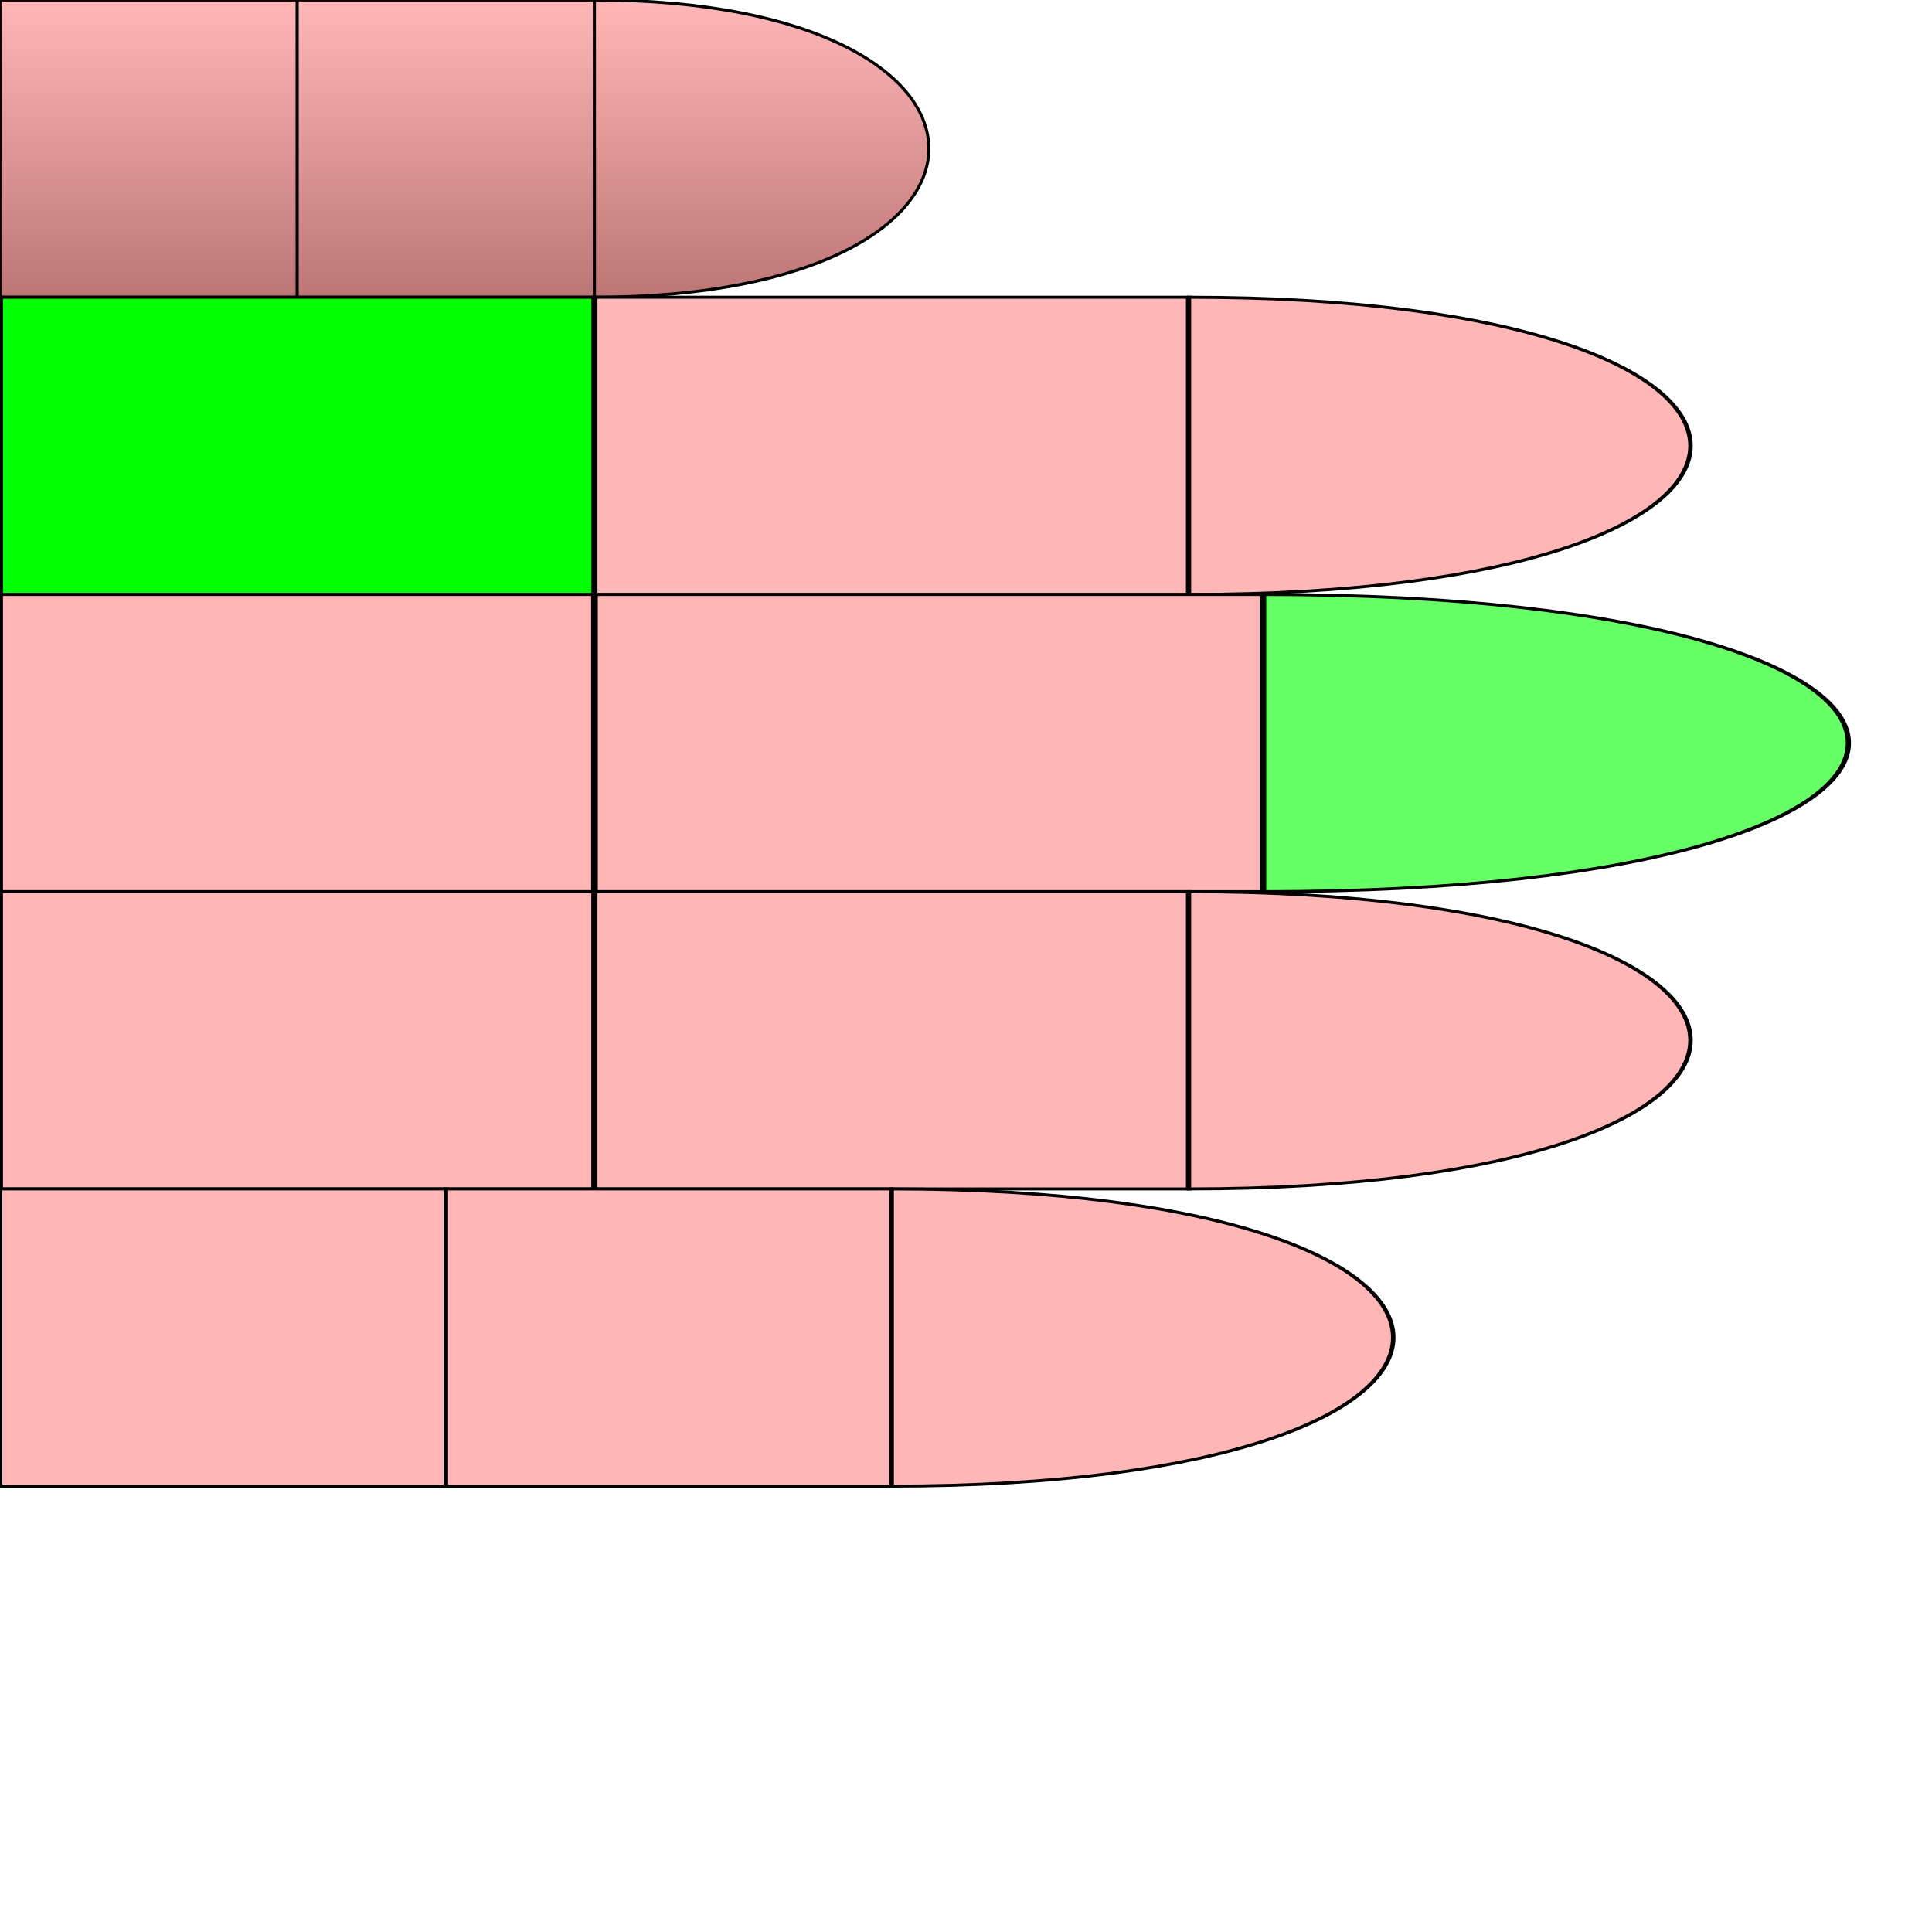
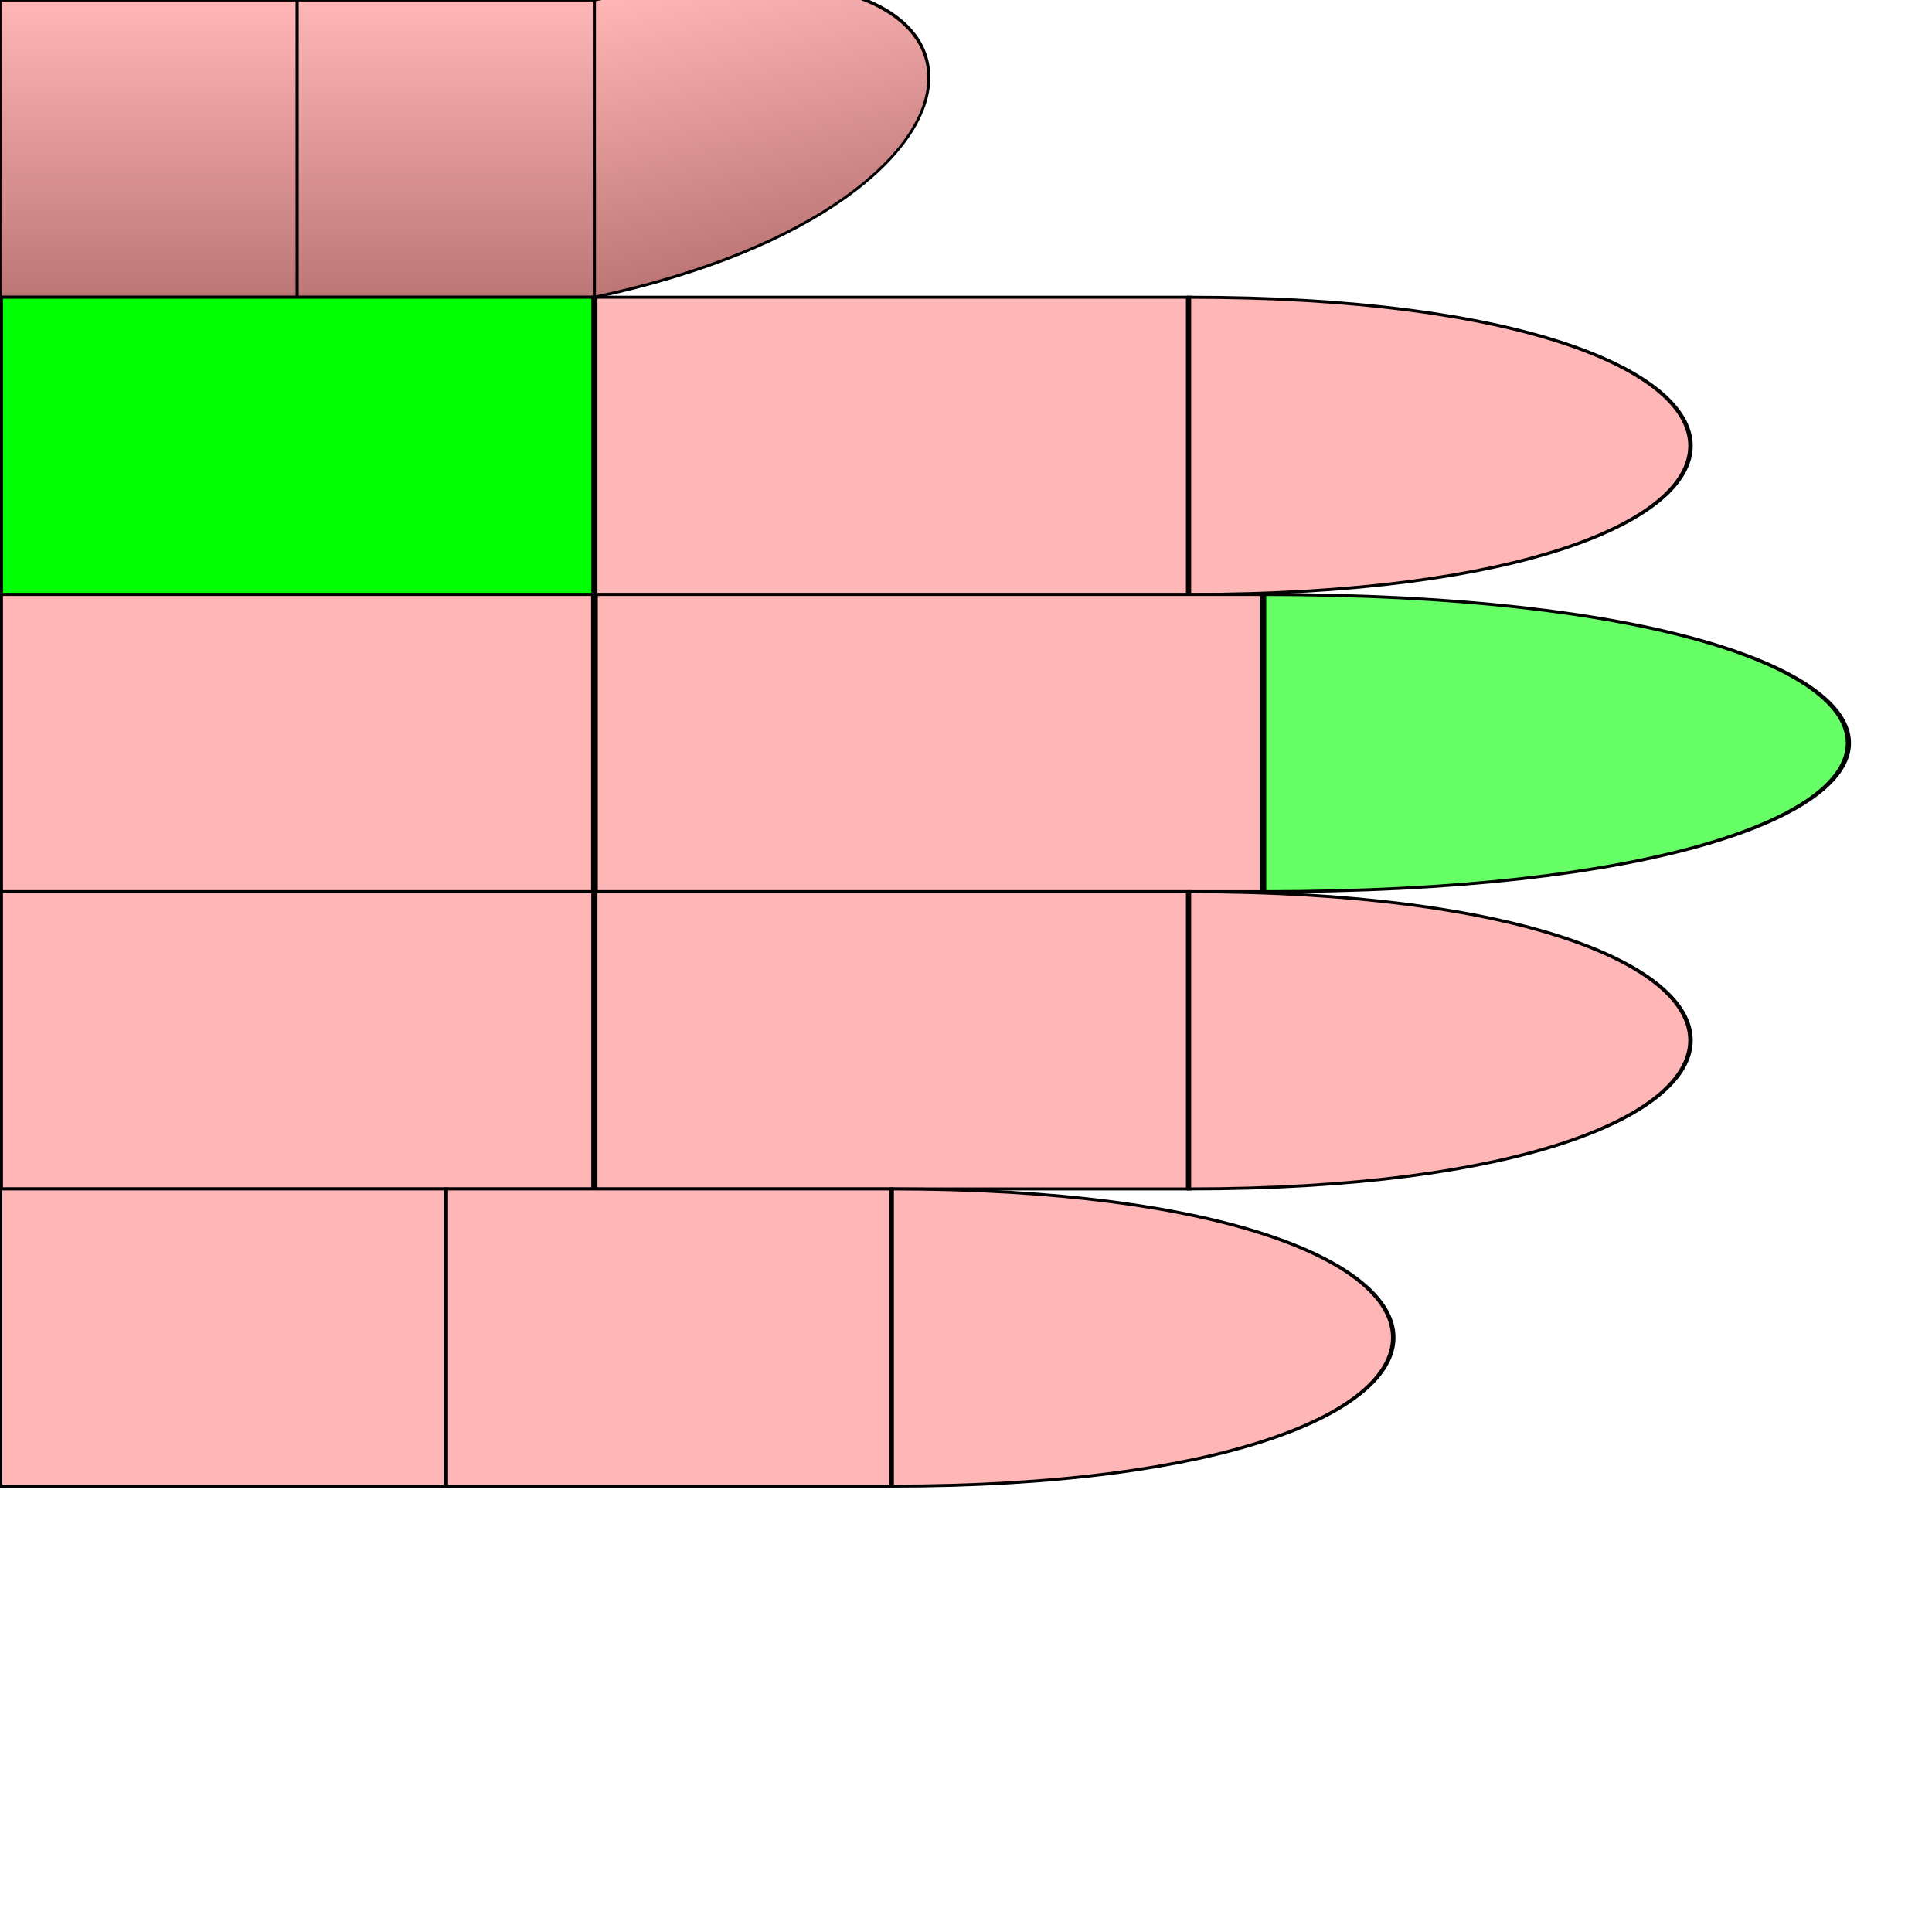
<svg xmlns="http://www.w3.org/2000/svg" id="chord-hand" viewBox="0 0 65 65" fill="none">
  <style>
        #hand g use {
            stroke: #000;
            stroke-width: 0.1px;
        }
        #thumb {
            fill: url("#thumbGradient");
        }
        #index {
            fill: #ffb6b6ff;
        }
        #middle {
            fill: #ffb6b6ff;
        }
        #ring {
            fill: #ffb6b6ff;
        }
        #pinky {
            fill: #ffb6b6ff;
        }
    #middle #pf {
        fill: #0F09;
        False {
            True {stroke: #00F; stroke-width: 2px;}
            False {stroke: #000; stroke-width: 0.1px}
        }
    }#index #me {
        fill: #0F0F;
        False {
            True {stroke: #00F; stroke-width: 2px;}
            False {stroke: #000; stroke-width: 0.1px}
        }
    }</style>
  <defs>
    <linearGradient id="thumbGradient" x1="1" x2="1" y1="0" y2="1">
      <stop offset="0%" stop-color="#ffb6b6ff" />
      <stop offset="100%" stop-color="#BD7676" />
    </linearGradient>
    <path id="phalange" d="                 M 0 0                  L 10 0                 L 10 10                 L 0 10                 Z" stroke-width="useCurrent" stroke="useCurrent" />
    <path id="tip" d="                 M 0 0                  C 15 0, 15 10, 0 10                 L 0 10                 Z" stroke-width="useCurrent" stroke="useCurrent" />
  </defs>
  <g id="hand" viewBox="0 0 50 50" x="0" y="0">
    <g id="thumb">
      <use id="me" href="#phalange" stroke="#000" stroke-width="0.1px" transform="translate(0,0) scale(1,1) " />
      <use id="mf" href="#phalange" transform="translate(10,0) scale(1,1) " />
-       <use id="pf" href="#tip" transform="translate(20,0) scale(1,1) " />
+       <use id="pf" href="#tip" transform="translate(20,0) scale(1,1) skewY(-12)" />
    </g>
    <g id="index" transform="translate(0,10)">
      <use id="me" href="#phalange" transform="translate(0,0) scale(2,1) " />
      <use id="mf" href="#phalange" transform="translate(20,0) scale(2,1) " />
      <use id="pf" href="#tip" transform="translate(40,0) scale(1.5,1) " />
    </g>
    <g id="middle" transform="translate(0,20)">
      <use id="me" href="#phalange" transform="translate(0,0) scale(2,1) " />
      <use id="mf" href="#phalange" transform="translate(20,0) scale(2.25,1) " />
      <use id="pf" href="#tip" transform="translate(42.5,0) scale(1.75,1) " />
    </g>
    <g id="ring" transform="translate(0,30)">
      <use id="me" href="#phalange" transform="translate(0,0) scale(2,1) " />
      <use id="mf" href="#phalange" transform="translate(20,0) scale(2,1) " />
      <use id="pf" href="#tip" transform="translate(40,0) scale(1.5,1) " />
    </g>
    <g id="pinky" transform="translate(0,40)">
      <use id="me" href="#phalange" transform="translate(0,0) scale(1.5,1) " />
      <use id="mf" href="#phalange" transform="translate(15,0) scale(1.5,1) " />
      <use id="pf" href="#tip" transform="translate(30,0) scale(1.5,1) " />
    </g>
  </g>
</svg>
